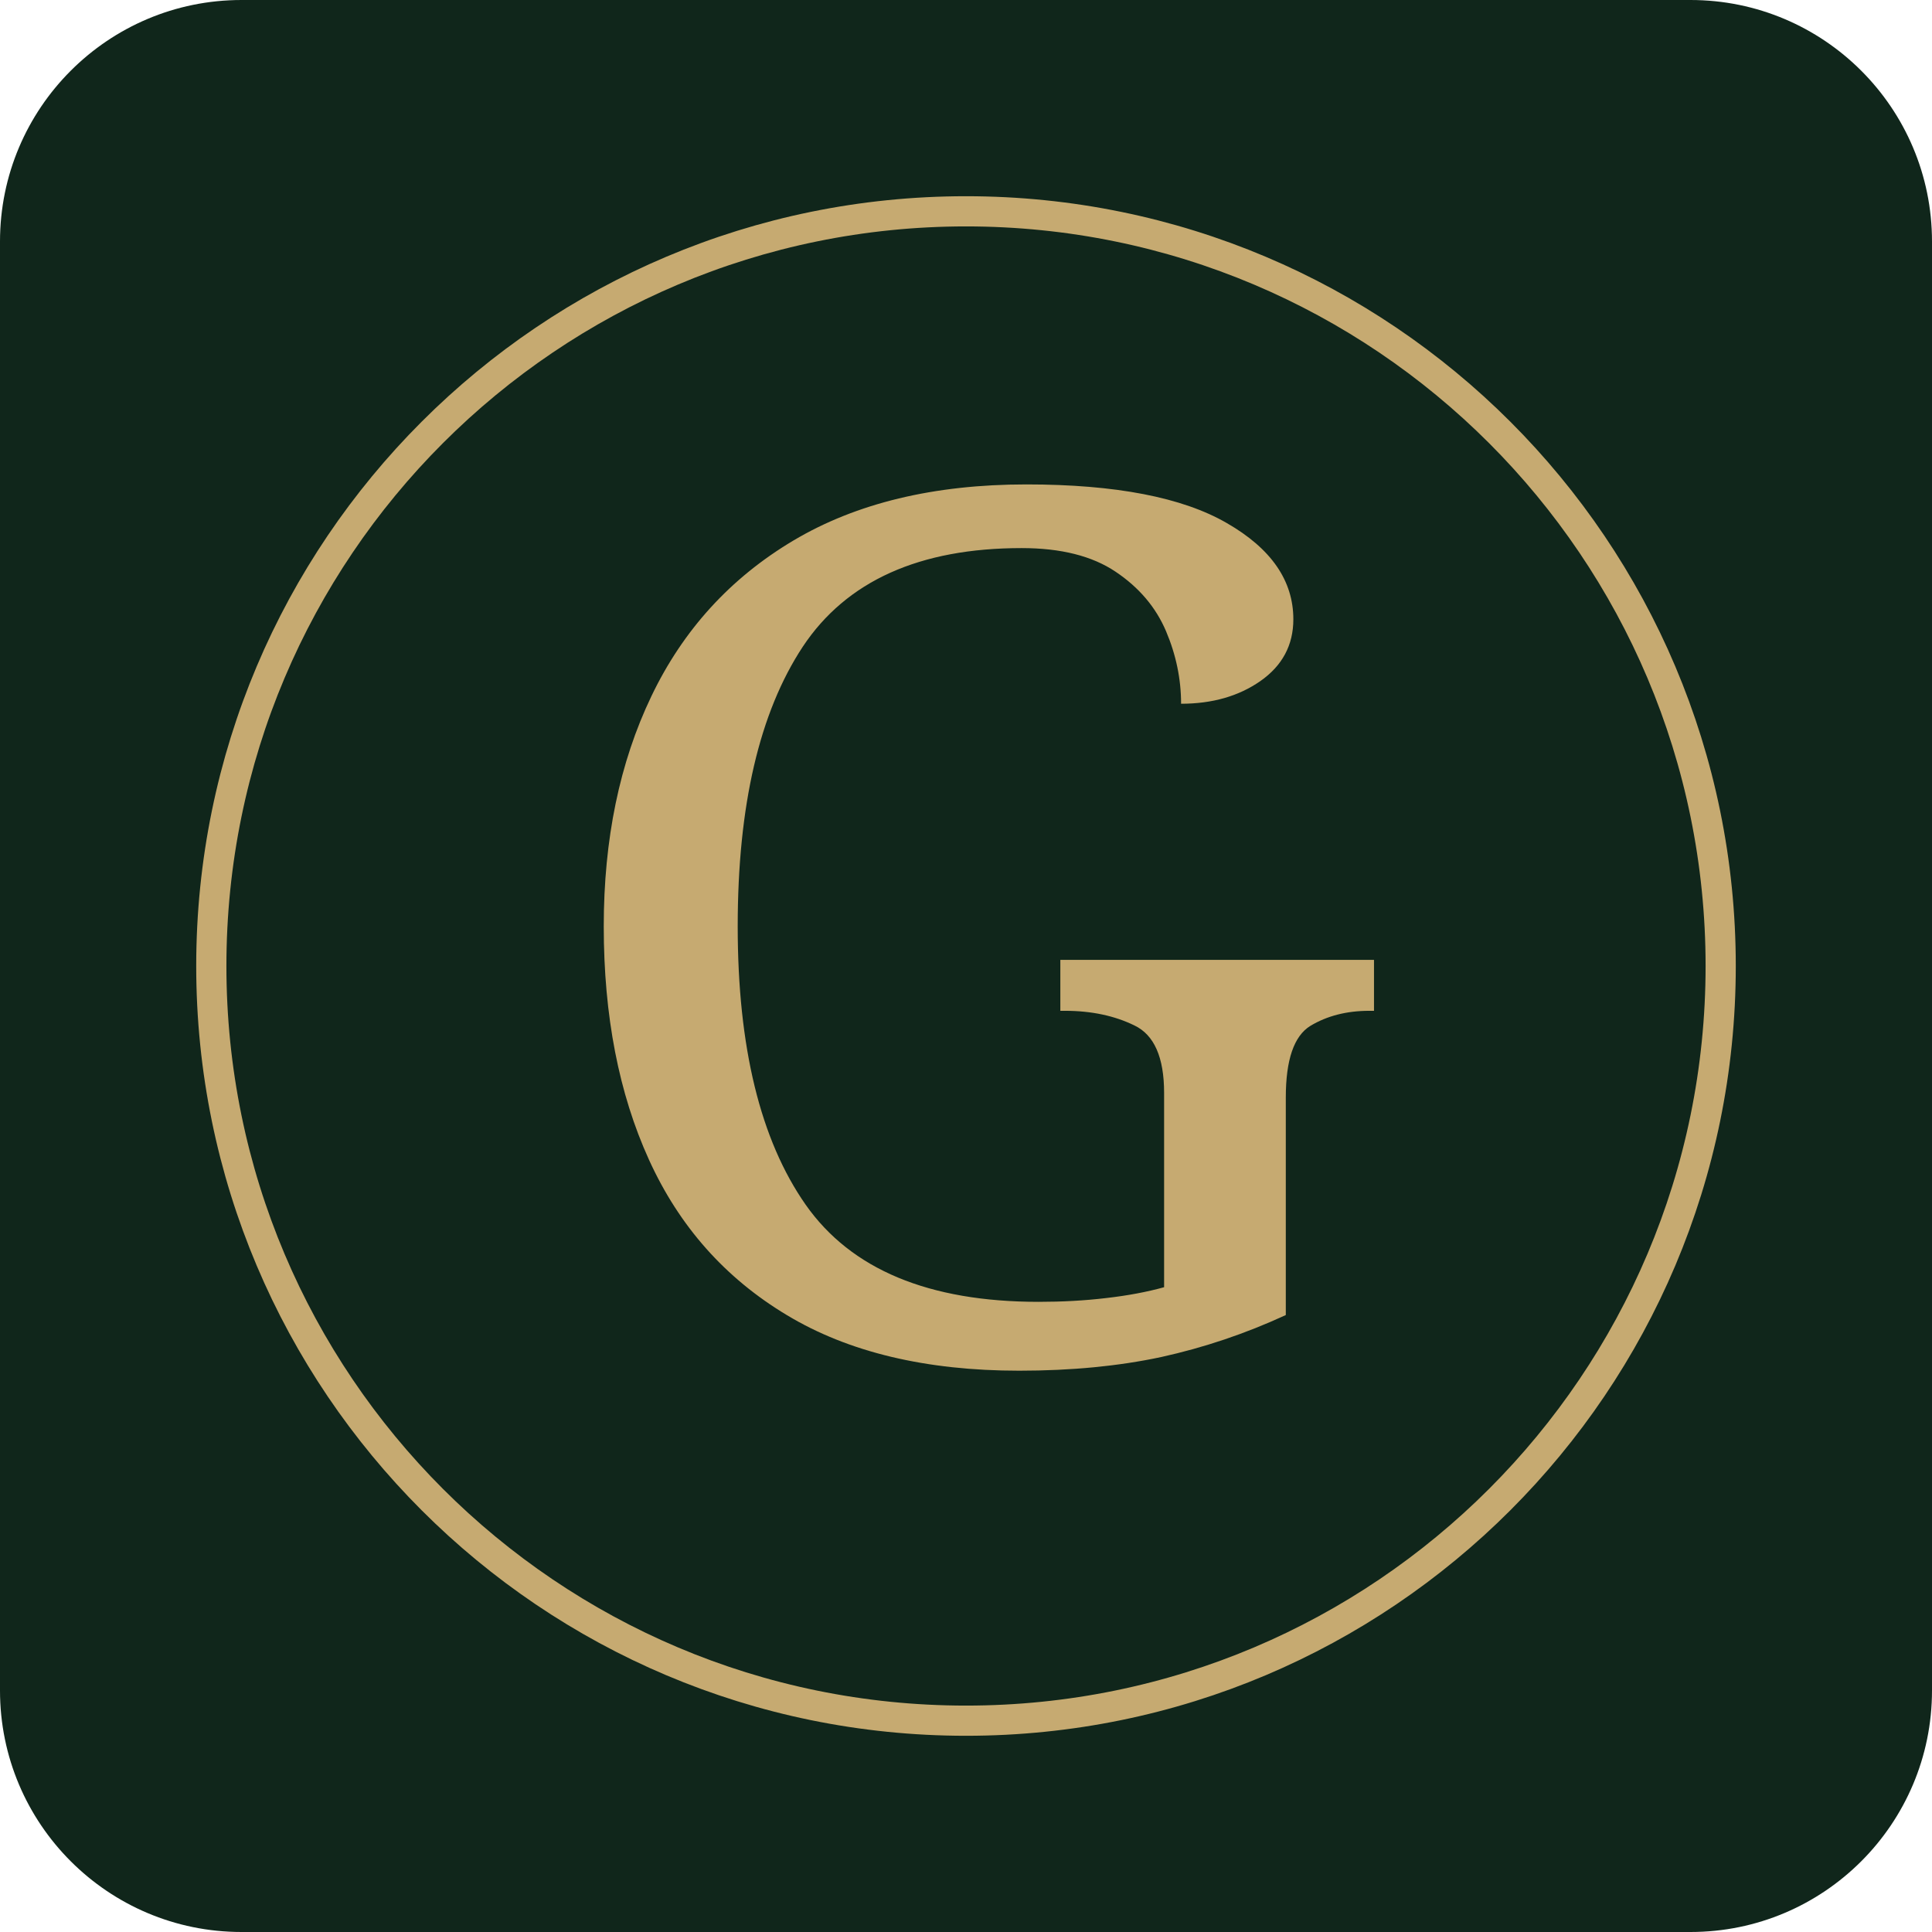
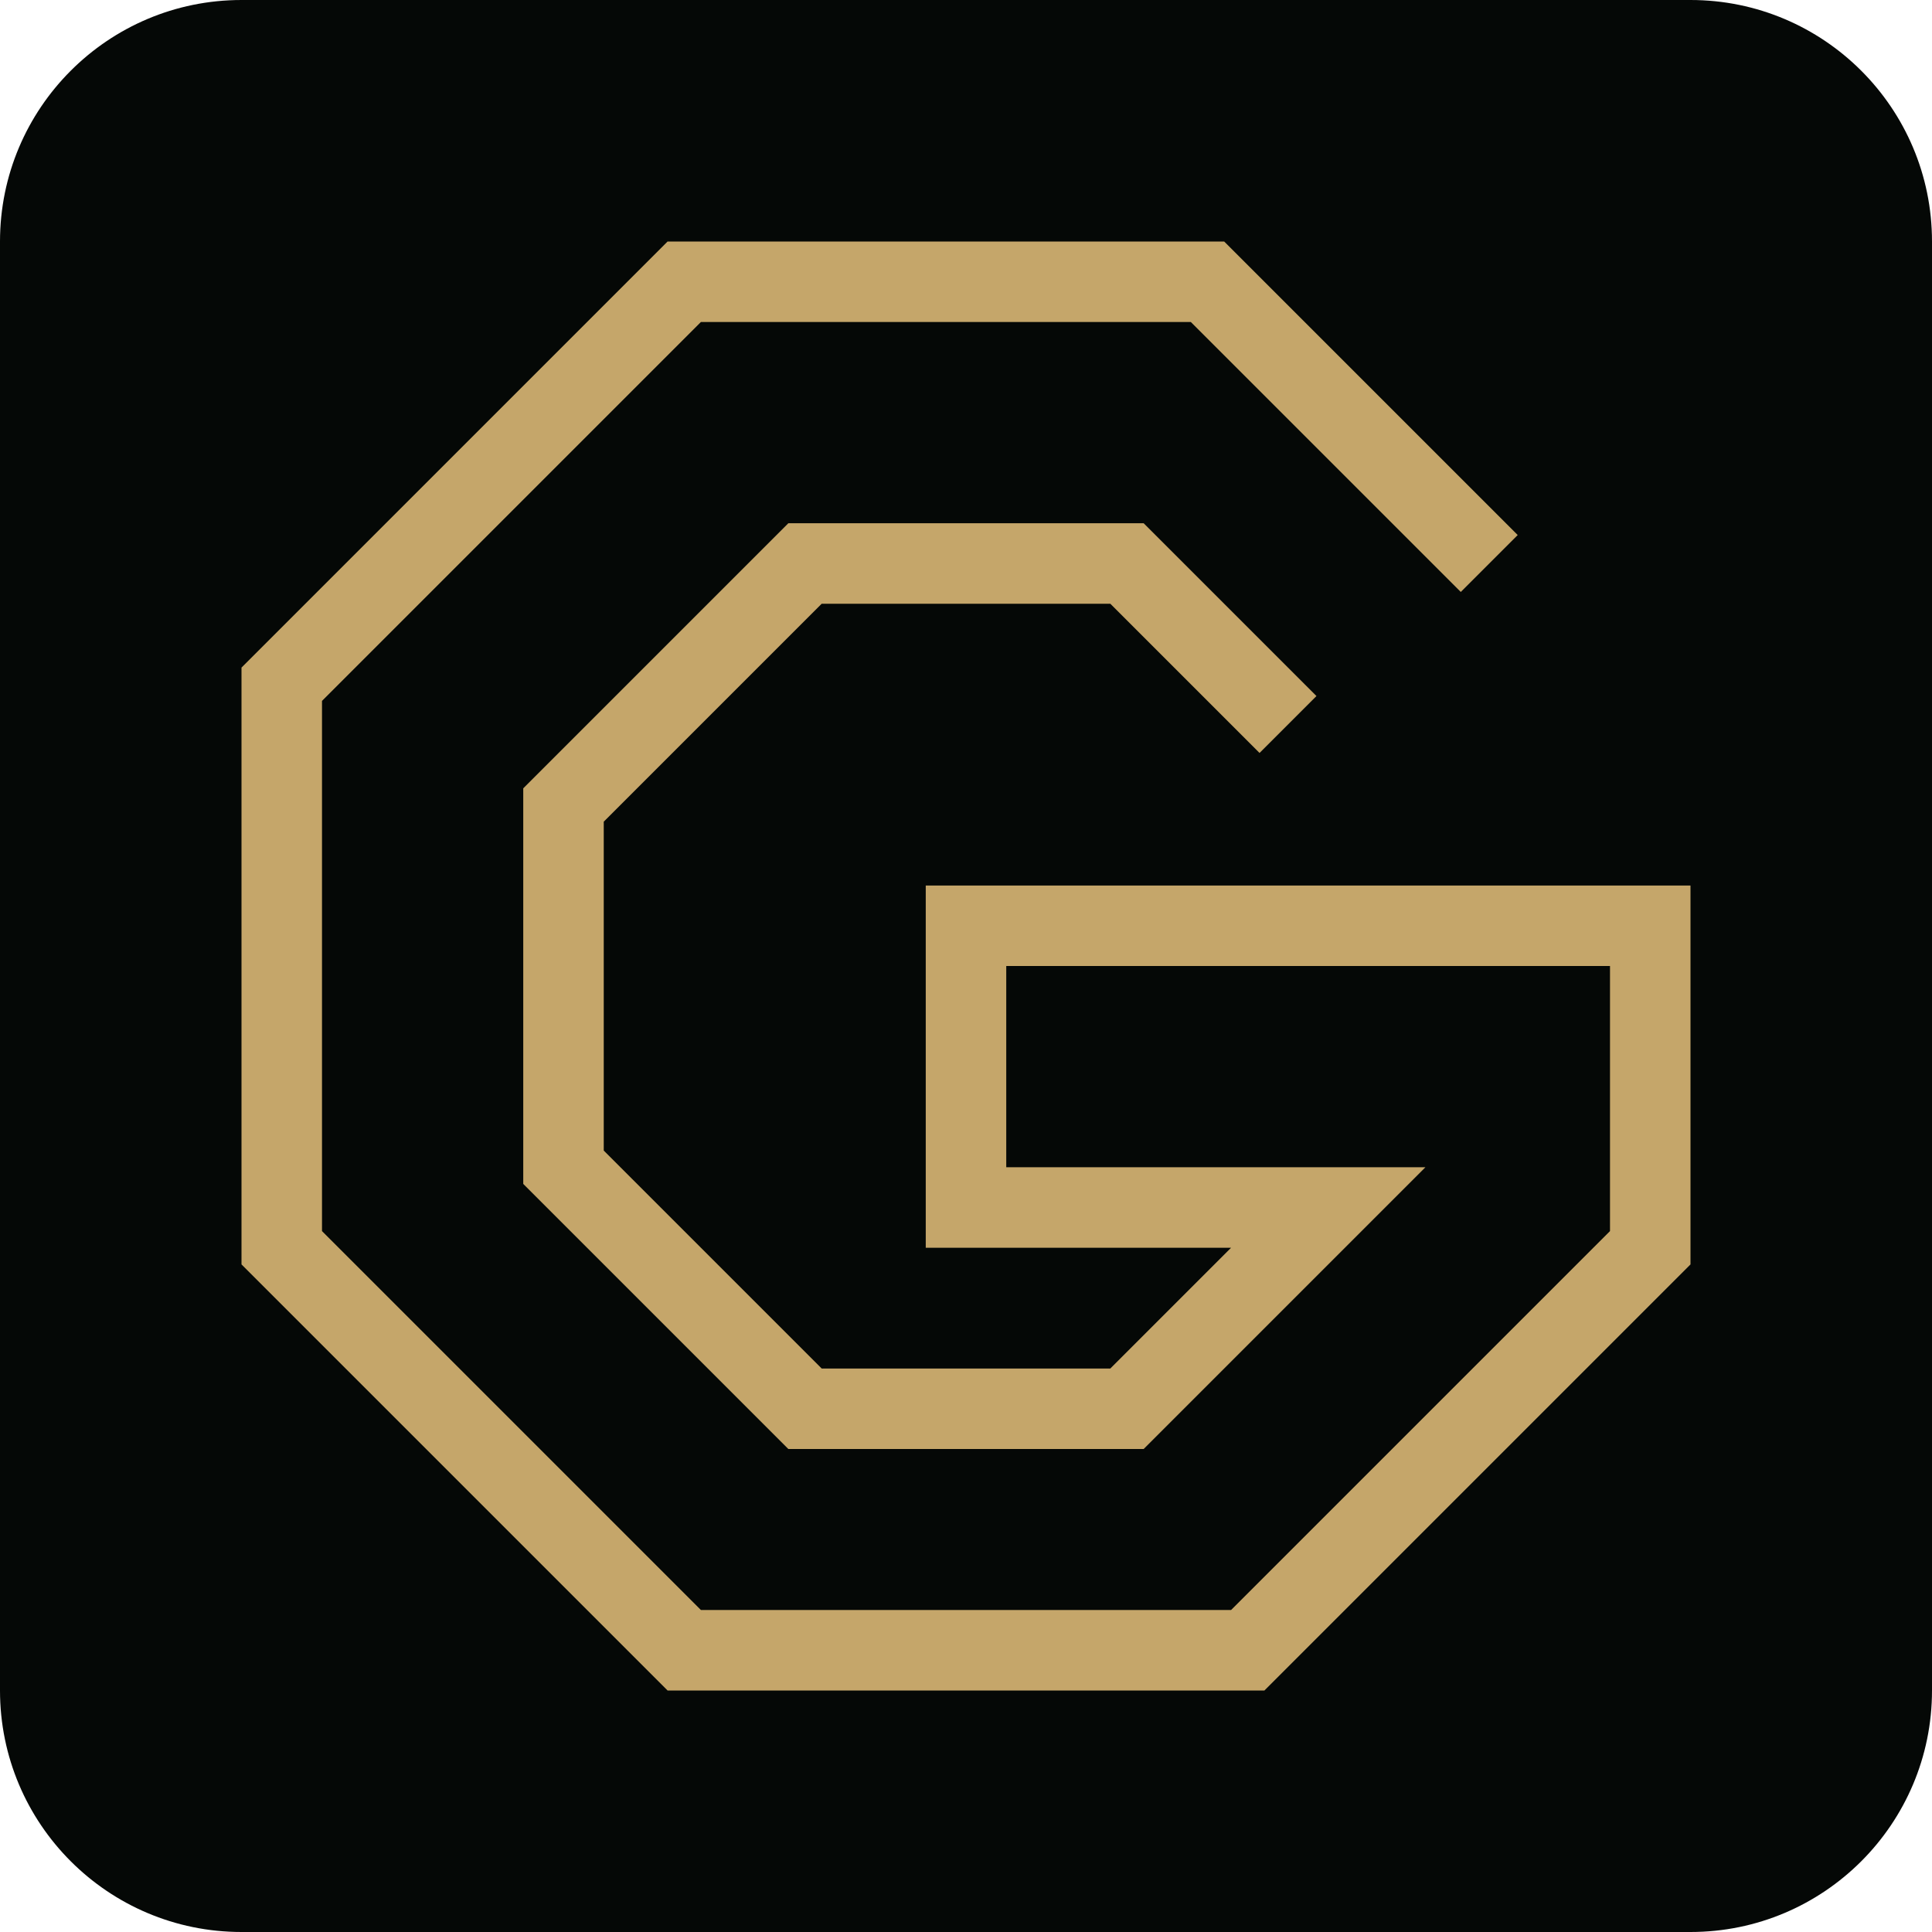
- <svg xmlns="http://www.w3.org/2000/svg" viewBox="0 0 64 64">
-   <rect width="64" height="64" rx="8" fill="#10261b" />
-   <circle cx="32" cy="32" r="25" fill="none" stroke="#c6aa71" />
-   <text x="32" y="45" text-anchor="middle" fill="#c6aa71" font-family="Georgia,serif" font-size="40">G</text>
+ <svg xmlns="http://www.w3.org/2000/svg" viewBox="0 0 48 48">
+   <rect width="48" height="48" rx="6" fill="#050806" />
+   <path d="m37 14-7-7H17L7 17v14l10 10h14l10-10V23H24v7h9l-5 5h-8l-6-6V20l6-6h8l4 4" fill="none" stroke="#c5a66a" stroke-width="2" />
</svg>
